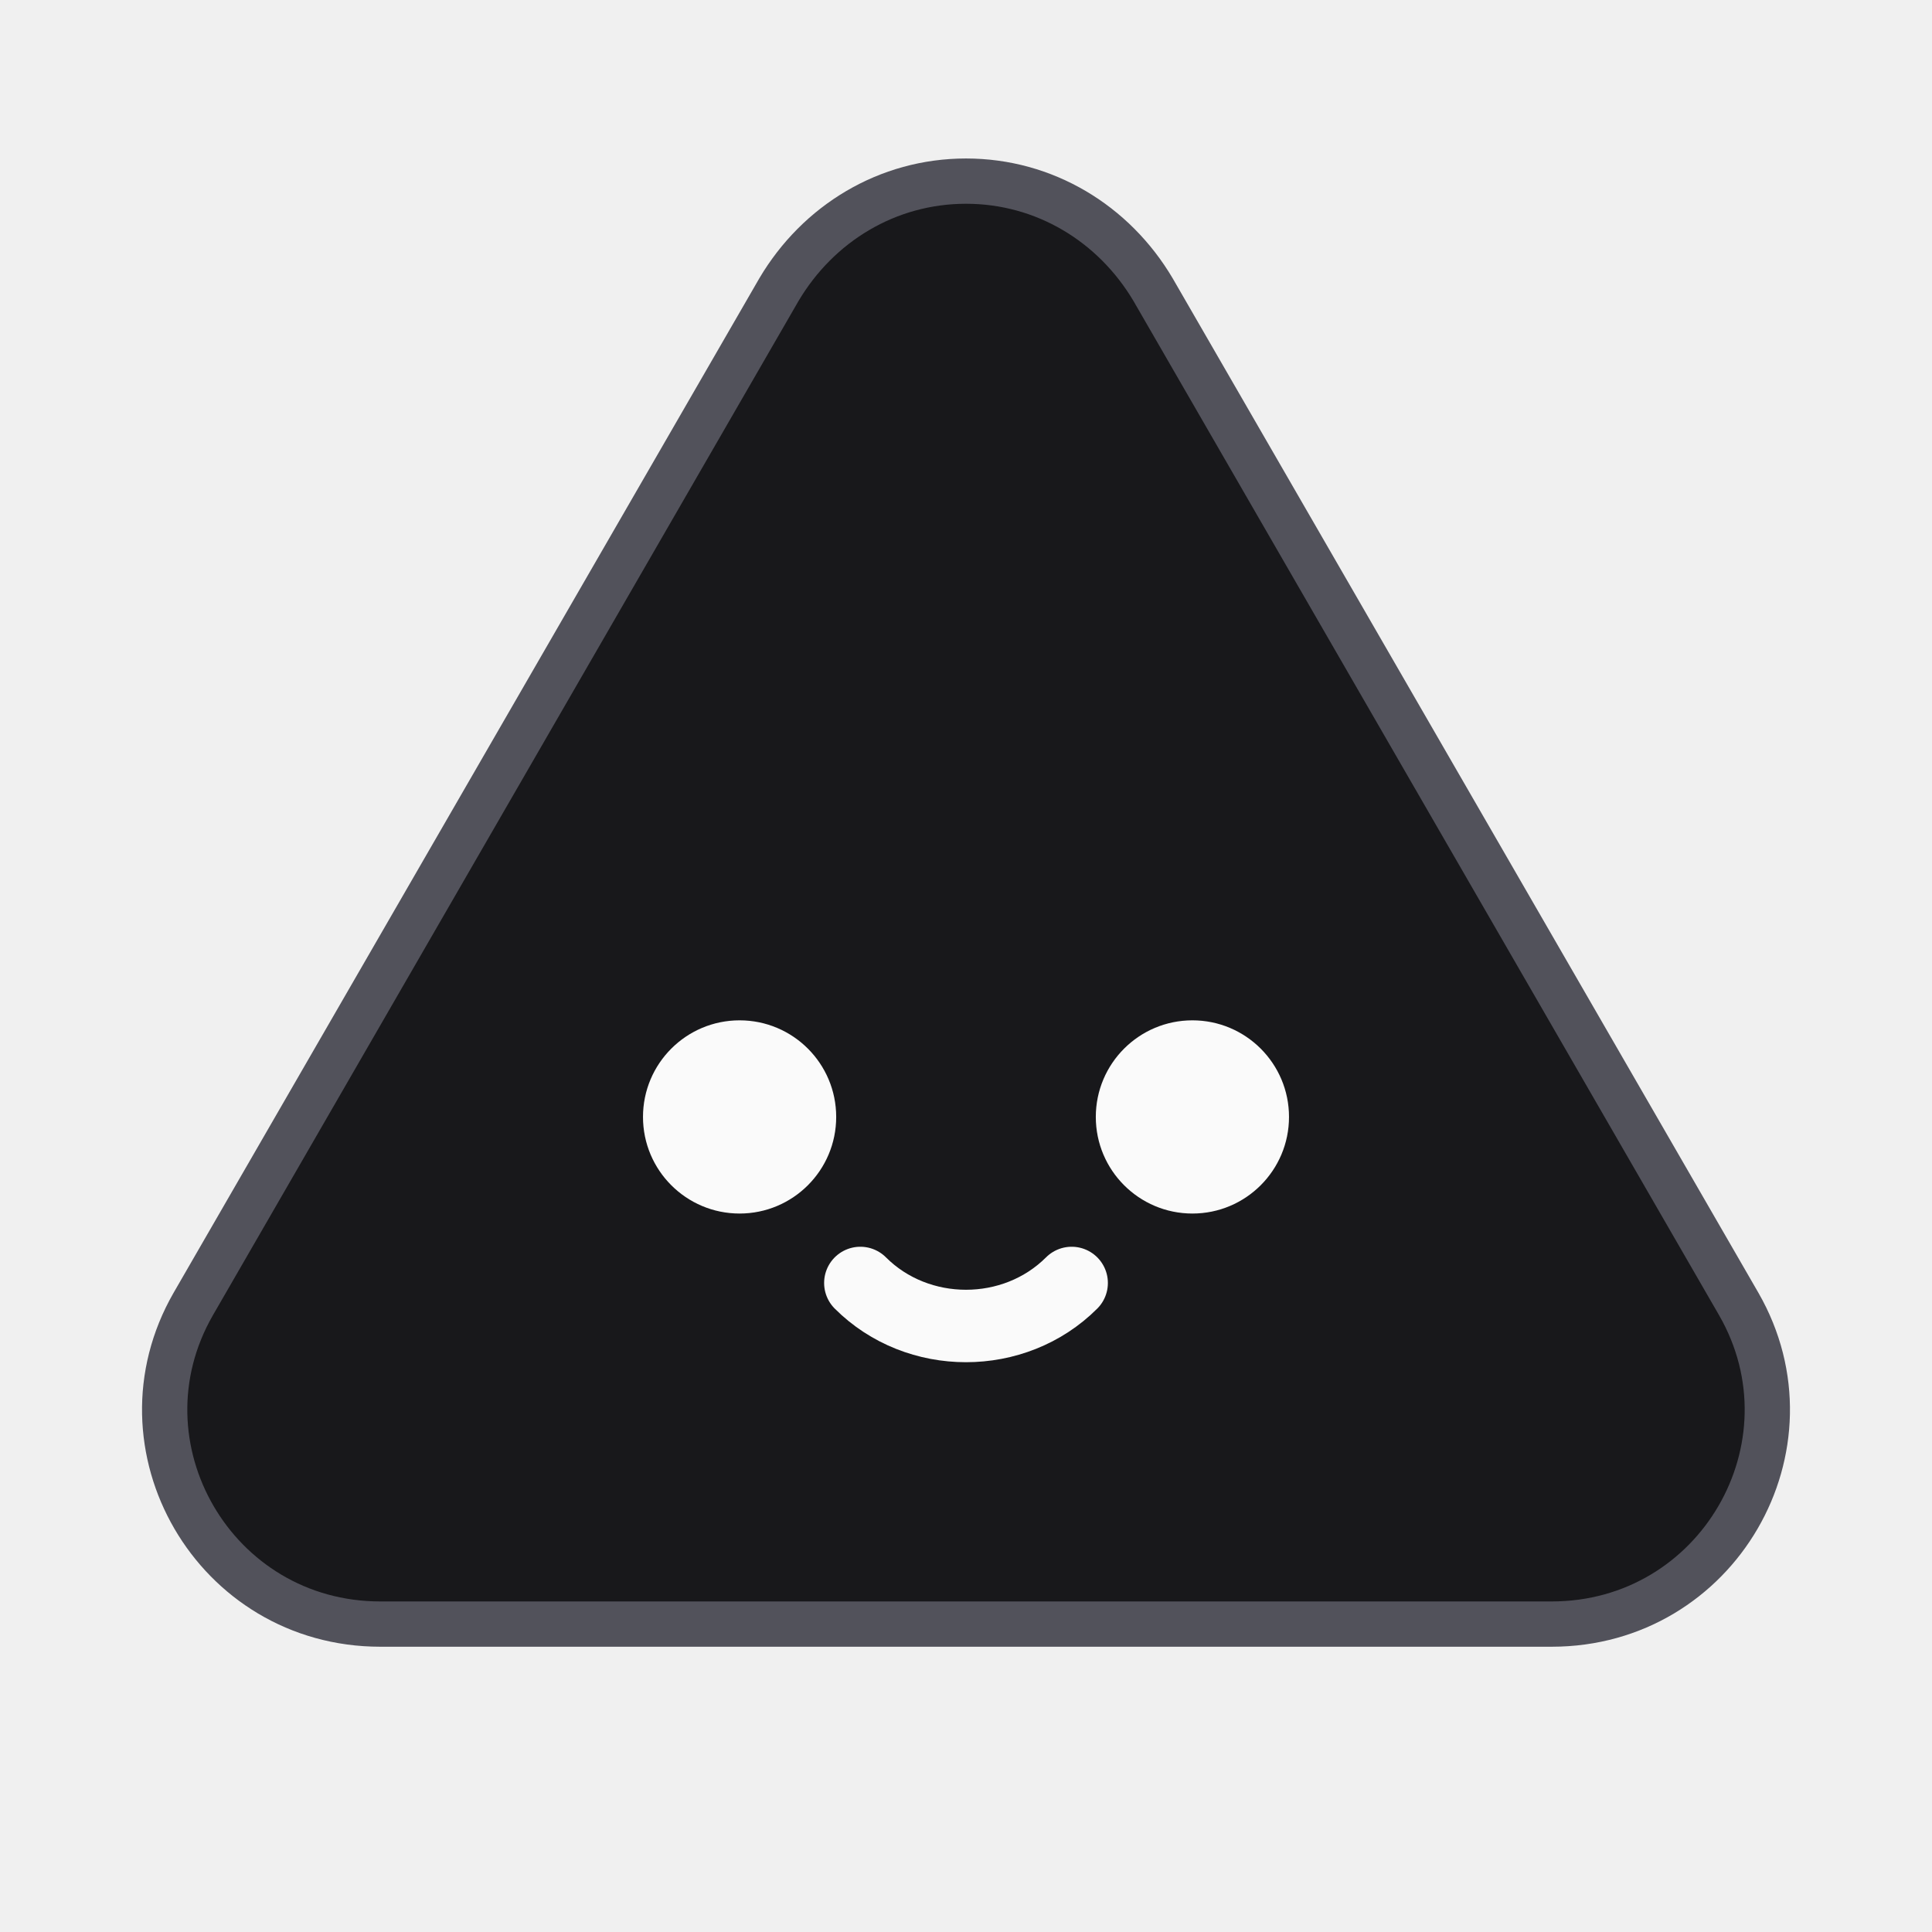
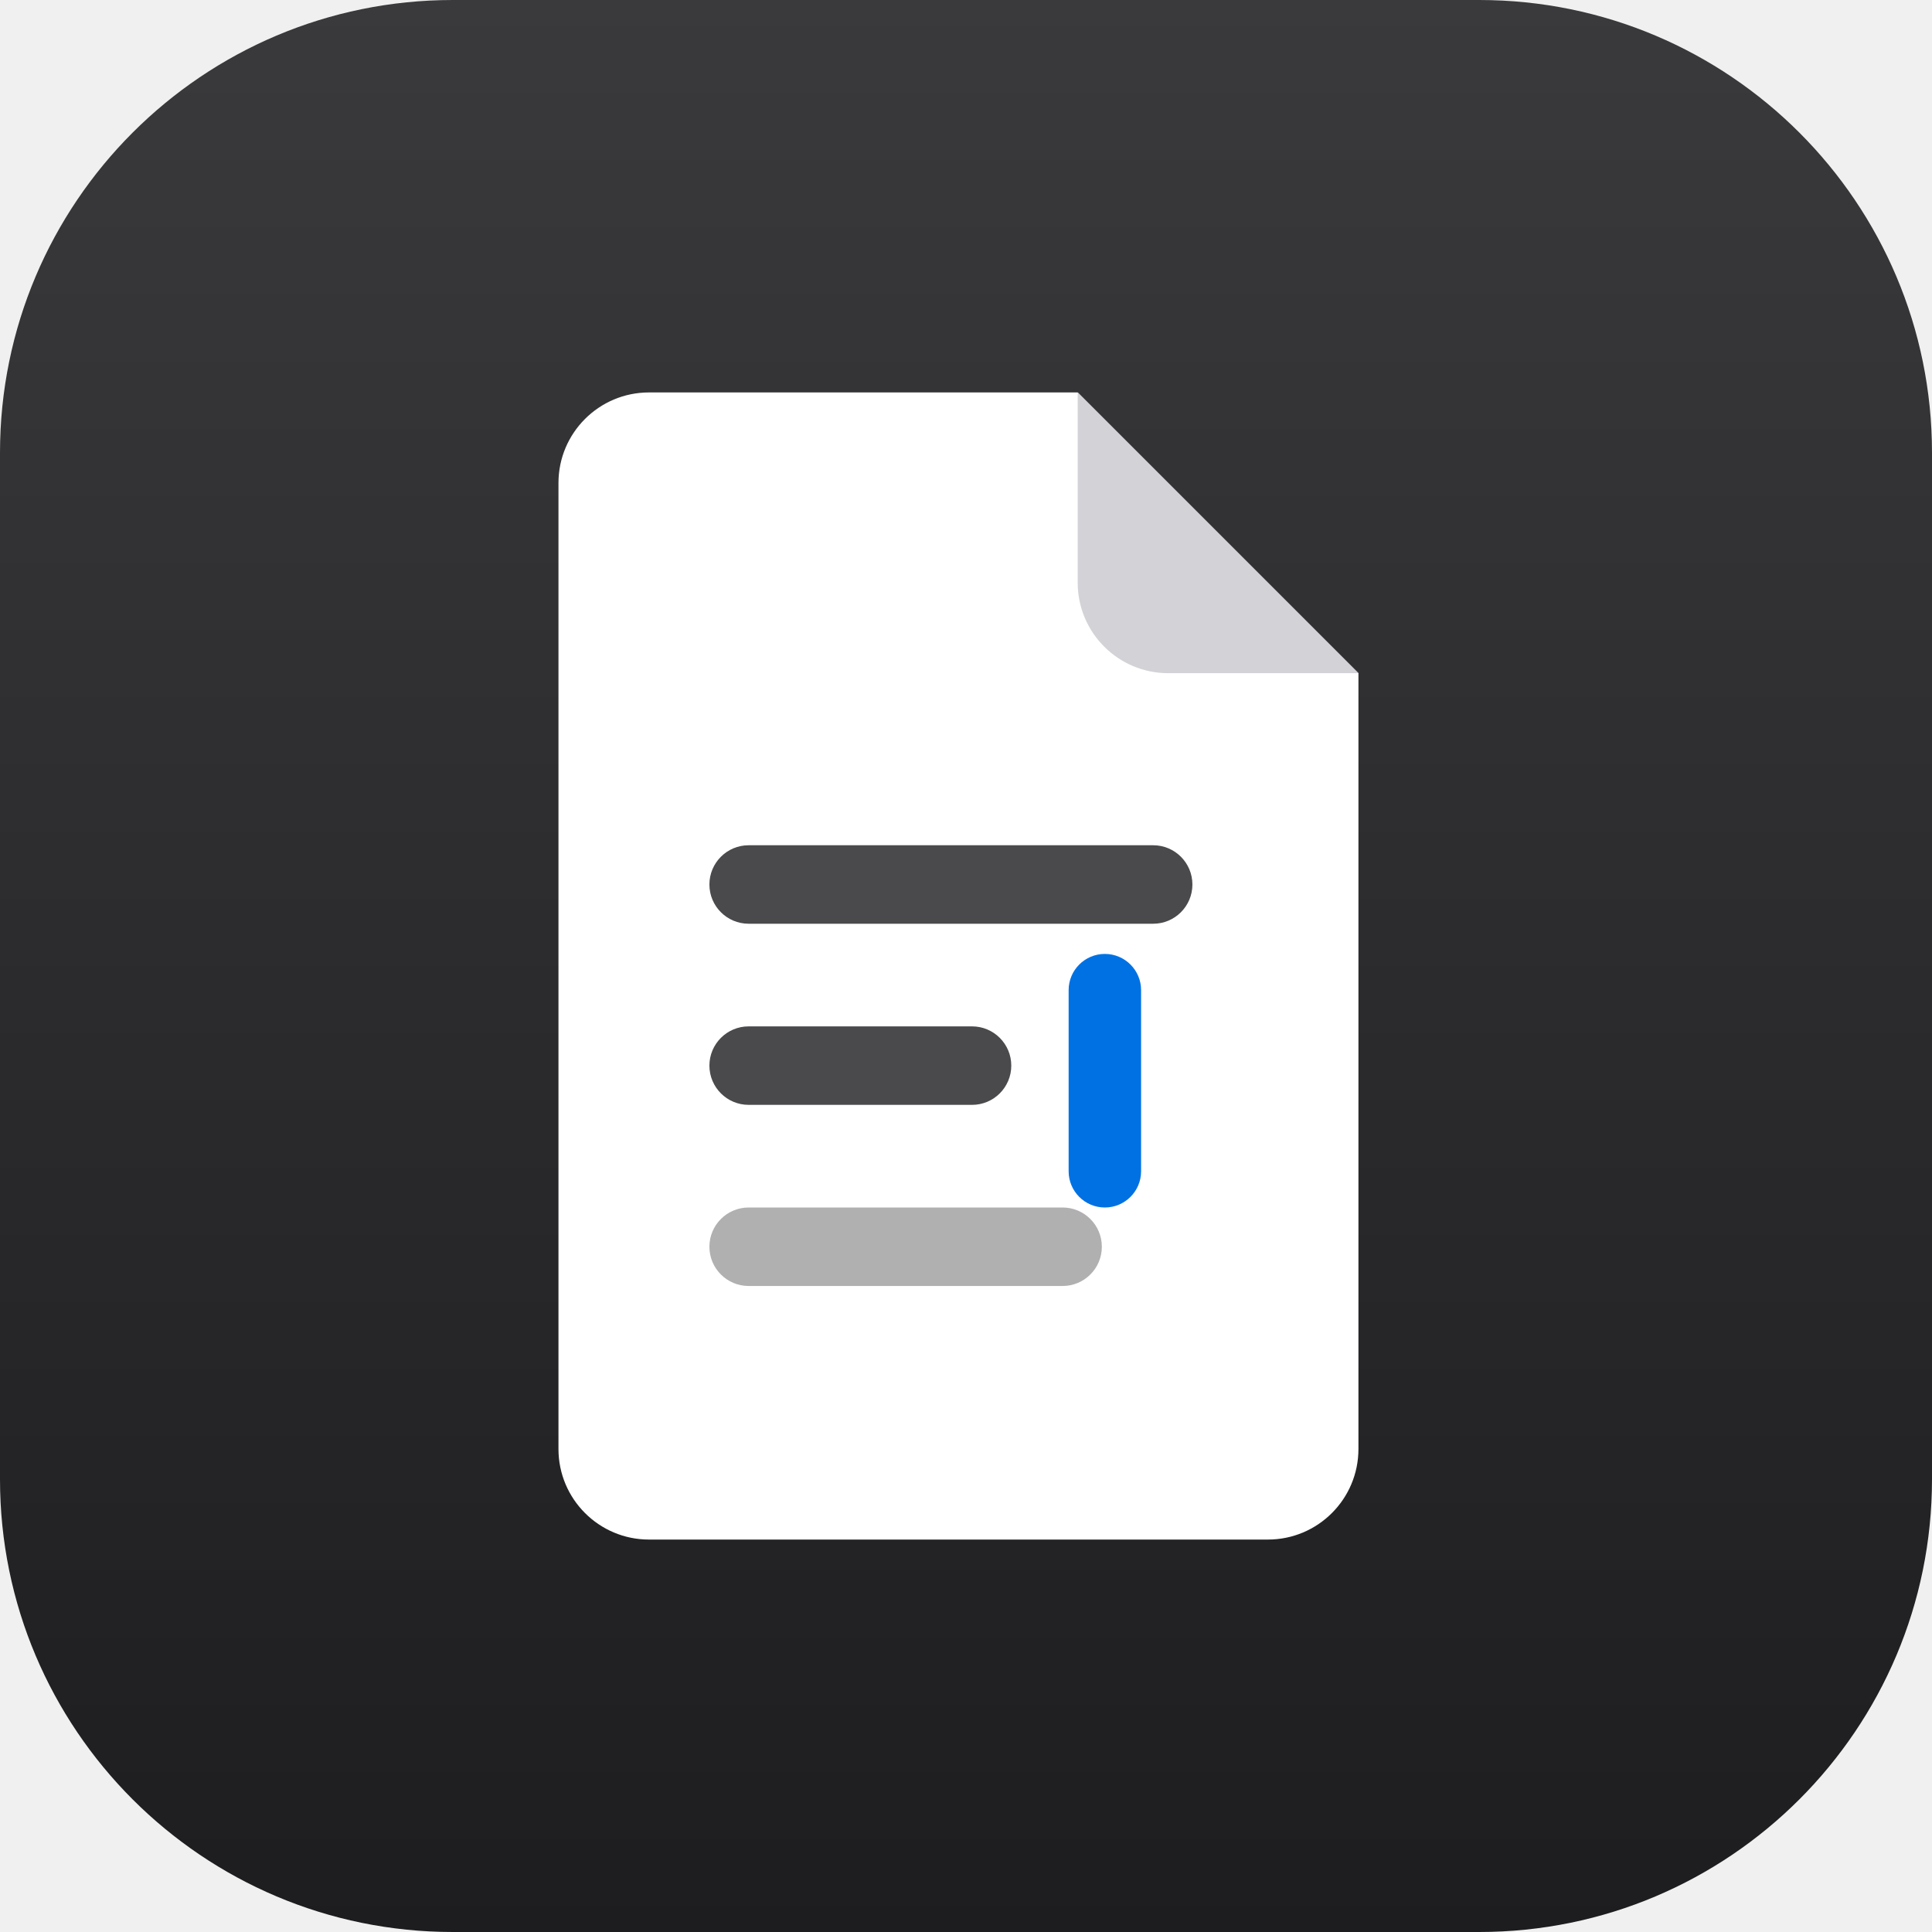
<svg xmlns="http://www.w3.org/2000/svg" viewBox="0 0 64 64">
-   <path d="M32 6c2.6 0 4.9 1.4 6.2 3.6l19.4 33.6c2.7 4.7-.7 10.6-6.2 10.6H12.6c-5.5 0-8.9-5.9-6.2-10.6L25.8 9.6C27.1 7.4 29.4 6 32 6z" fill="#18181b" stroke="#52525b" stroke-width="1.5" />
-   <circle cx="24.5" cy="37" r="3.2" fill="#fafafa" />
-   <circle cx="39.5" cy="37" r="3.2" fill="#fafafa" />
-   <path d="M28.5 42.5c1.9 1.9 5.1 1.9 7 0" stroke="#fafafa" stroke-width="2.4" fill="none" stroke-linecap="round" />
+   <defs>
+     <linearGradient id="pw-bg" x1="0" y1="0" x2="0" y2="1">
+       <stop offset="0" stop-color="#3a3a3c" />
+       <stop offset="1" stop-color="#1d1d1f" />
+     </linearGradient>
+   </defs>
+   <rect width="64" height="64" rx="15" fill="url(#pw-bg)" />
+   <path d="M21.5 13h14.2L45 22.3V48a3 3 0 0 1-3 3H21.5a3 3 0 0 1-3-3V16a3 3 0 0 1 3-3z" fill="#fff" />
+   <path d="M35.7 13v6.3a3 3 0 0 0 3 3H45z" fill="#d2d2d7" />
+   <rect x="23.5" y="28" width="16" height="2.6" rx="1.3" fill="#1d1d1f" opacity=".8" />
+   <rect x="23.5" y="34" width="10" height="2.6" rx="1.3" fill="#1d1d1f" opacity=".8" />
+   <rect x="23.5" y="40" width="13" height="2.6" rx="1.3" fill="#1d1d1f" opacity=".35" />
+   <rect x="35.4" y="31.6" width="2.4" height="8.4" rx="1.2" fill="#0071e3" />
</svg>
